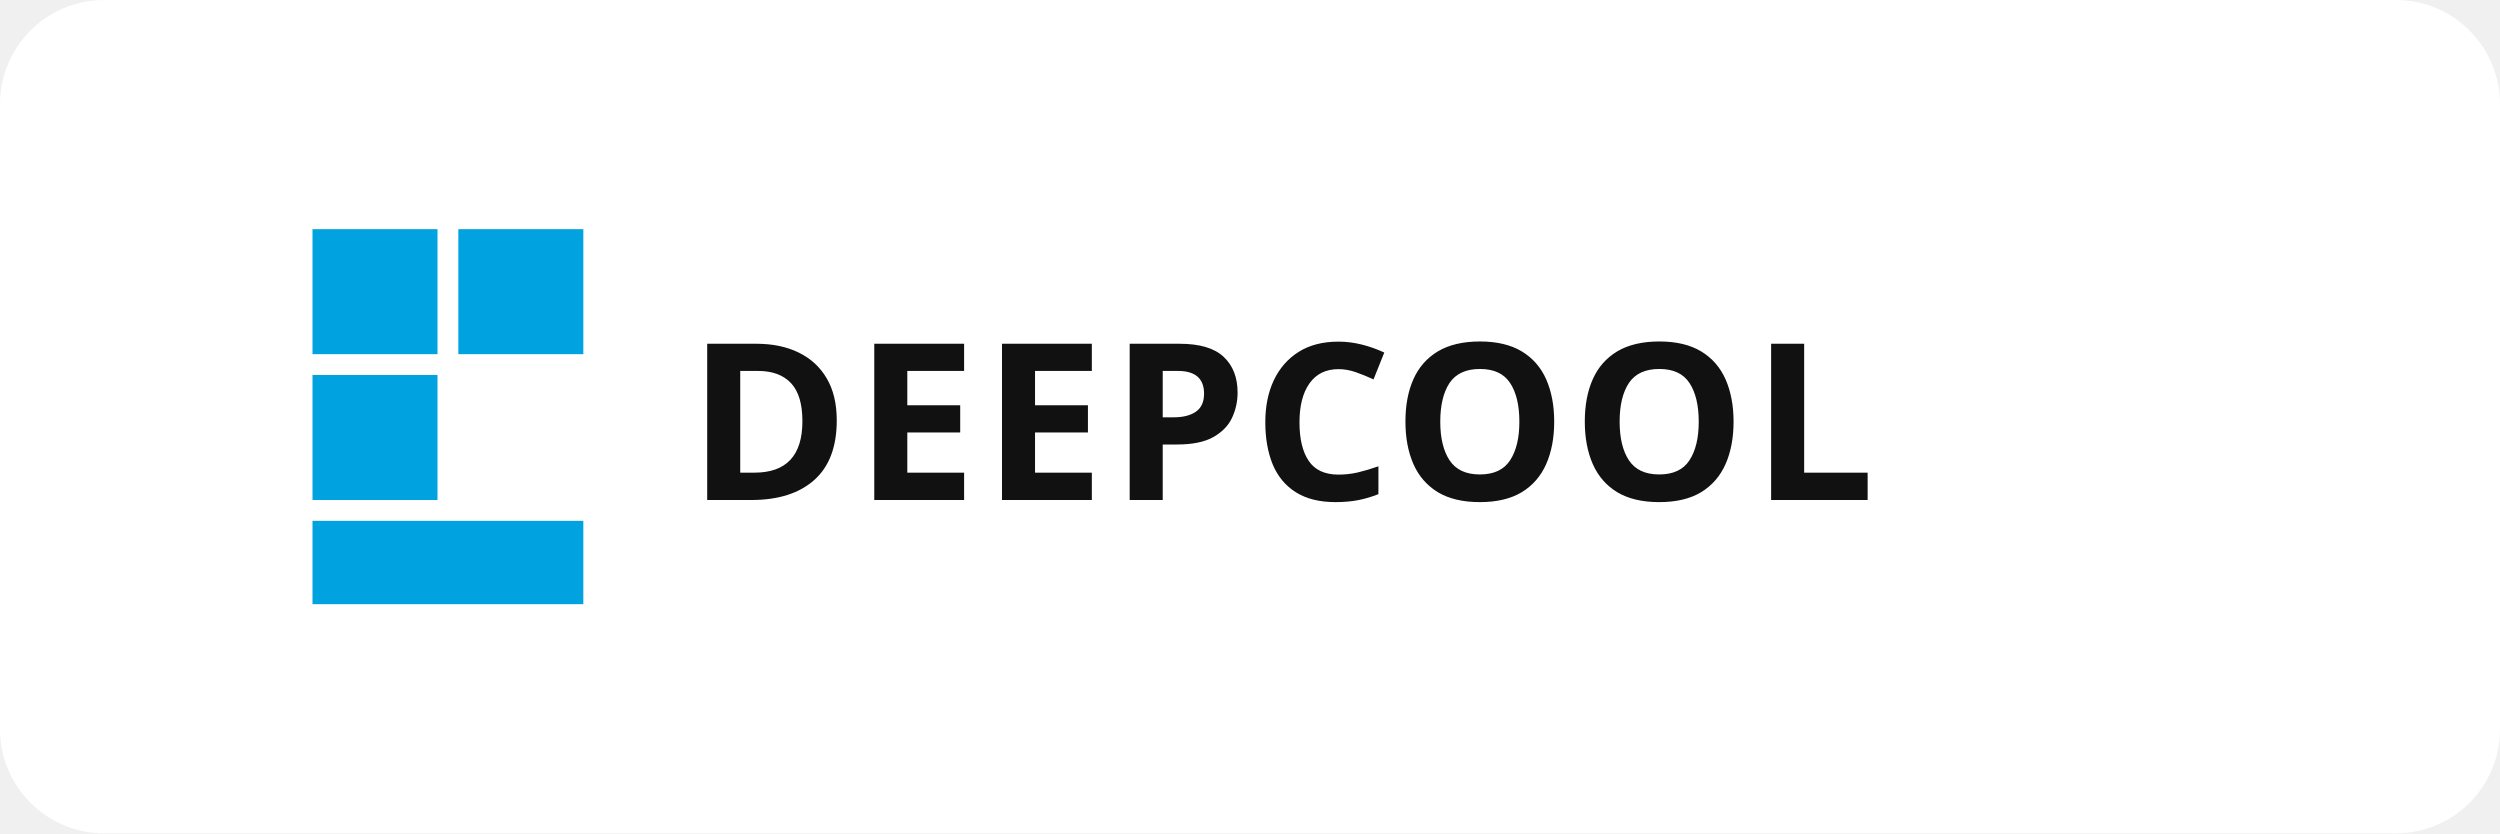
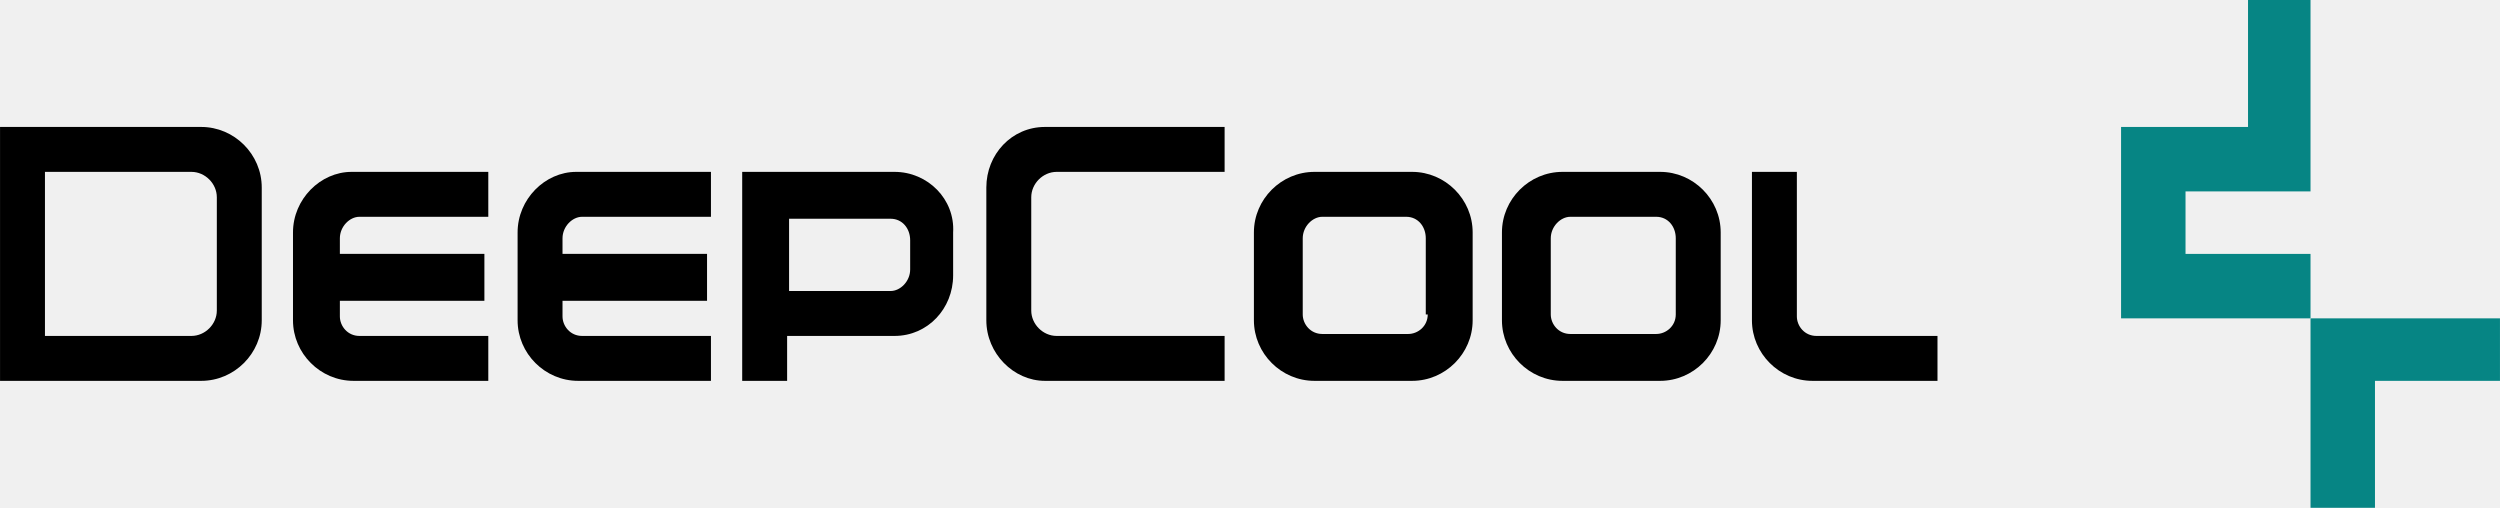
- <svg xmlns="http://www.w3.org/2000/svg" viewBox="0 0 240 80" width="240" height="80">
-   <rect width="240" height="80" rx="10" fill="#FFFFFF" />
-   <g transform="translate(30, 22)">
-     <rect x="0" y="0" width="12" height="12" fill="#00A3E0" />
-     <rect x="14" y="0" width="12" height="12" fill="#00A3E0" />
-     <rect x="0" y="14" width="12" height="12" fill="#00A3E0" />
-     <rect x="0" y="28" width="26" height="8" fill="#00A3E0" />
-     <text x="36" y="26" font-family="'Arial Black', sans-serif" font-size="21" font-weight="900" fill="#111111" letter-spacing="0.5">DEEPCOOL</text>
+ <svg xmlns="http://www.w3.org/2000/svg" version="1.1" id="图层_1" x="0px" y="0px" viewBox="0 0 128 26" style="enable-background:new 0 0 128 26;" width="500" height="101.56">
+   <style type="text/css">
+ 	.st0{fill:#068584;}
+ </style>
+   <g>
+     <g>
+       <polygon class="st0" points="111.9,13 111.9,9.8 118.3,9.8 118.3,6.5 118.3,0 115.1,0 115.1,6.5 108.6,6.5 108.6,16.3 118.3,16.3 &#13;&#10;   118.3,13" />
+       <polygon class="st0" points="118.3,16.3 118.3,26 121.6,26 121.6,19.5 128,19.5 128,16.3" />
+     </g>
+     <path d="M10.3,6.5H0v13h10.3c1.7,0,3.1-1.4,3.1-3.1V9.6C13.4,7.9,12,6.5,10.3,6.5z M11.1,15.9c0,0.7-0.6,1.3-1.3,1.3H2.3V8.8h7.5    c0.7,0,1.3,0.6,1.3,1.3C11.1,10.1,11.1,15.9,11.1,15.9z" />
+     <path d="M72.3,8.8h-5c-1.7,0-3.1,1.4-3.1,3.1v4.5c0,1.7,1.4,3.1,3.1,3.1h5c1.7,0,3.1-1.4,3.1-3.1v-4.5C75.4,10.2,74,8.8,72.3,8.8z     M73.1,16.1c0,0.6-0.5,1-1,1h-4.4c-0.6,0-1-0.5-1-1v-3.9c0-0.6,0.5-1.1,1-1.1H72c0.6,0,1,0.5,1,1.1V16.1z" />
+     <path d="M85,8.8h-5c-1.7,0-3.1,1.4-3.1,3.1v4.5c0,1.7,1.4,3.1,3.1,3.1h5c1.7,0,3.1-1.4,3.1-3.1v-4.5C88.1,10.2,86.7,8.8,85,8.8z     M85.8,16.1c0,0.6-0.5,1-1,1h-4.4c-0.6,0-1-0.5-1-1v-3.9c0-0.6,0.5-1.1,1-1.1h4.4c0.6,0,1,0.5,1,1.1V16.1z" />
+     <path d="M93,17.2c-0.6,0-1-0.5-1-1V8.8h-2.3v7.6c0,1.7,1.4,3.1,3.1,3.1h6.4v-2.3L93,17.2L93,17.2z" />
+     <path d="M50.5,9.6v6.8c0,1.7,1.4,3.1,3,3.1h9.2v-2.3h-8.6c-0.7,0-1.3-0.6-1.3-1.3v-5.8c0-0.7,0.6-1.3,1.3-1.3h8.6V6.5h-9.2    C51.8,6.5,50.5,7.9,50.5,9.6z" />
+     <path d="M15,11.9v4.5c0,1.7,1.4,3.1,3.1,3.1h6.9v-2.3h-6.6c-0.6,0-1-0.5-1-1v-0.8h7.4V13h-7.4v-0.8c0-0.6,0.5-1.1,1-1.1h6.6V8.8H18    C16.4,8.8,15,10.2,15,11.9z" />
+     <path d="M26.5,11.9v4.5c0,1.7,1.4,3.1,3.1,3.1h6.8v-2.3h-6.6c-0.6,0-1-0.5-1-1v-0.8h7.4V13h-7.4v-0.8c0-0.6,0.5-1.1,1-1.1h6.6V8.8    h-6.9C27.9,8.8,26.5,10.2,26.5,11.9z" />
+     <path d="M45.8,8.8l-7.8,0v3.7v4.6v2.4h2.3v-2.3h5.5c1.7,0,3-1.4,3-3.1v-2.2C48.9,10.2,47.5,8.8,45.8,8.8z M46.6,13.8    c0,0.6-0.5,1.1-1,1.1h-5.2v-2.3v-1.4h5.2c0.6,0,1,0.5,1,1.1V13.8z" />
  </g>
</svg>
